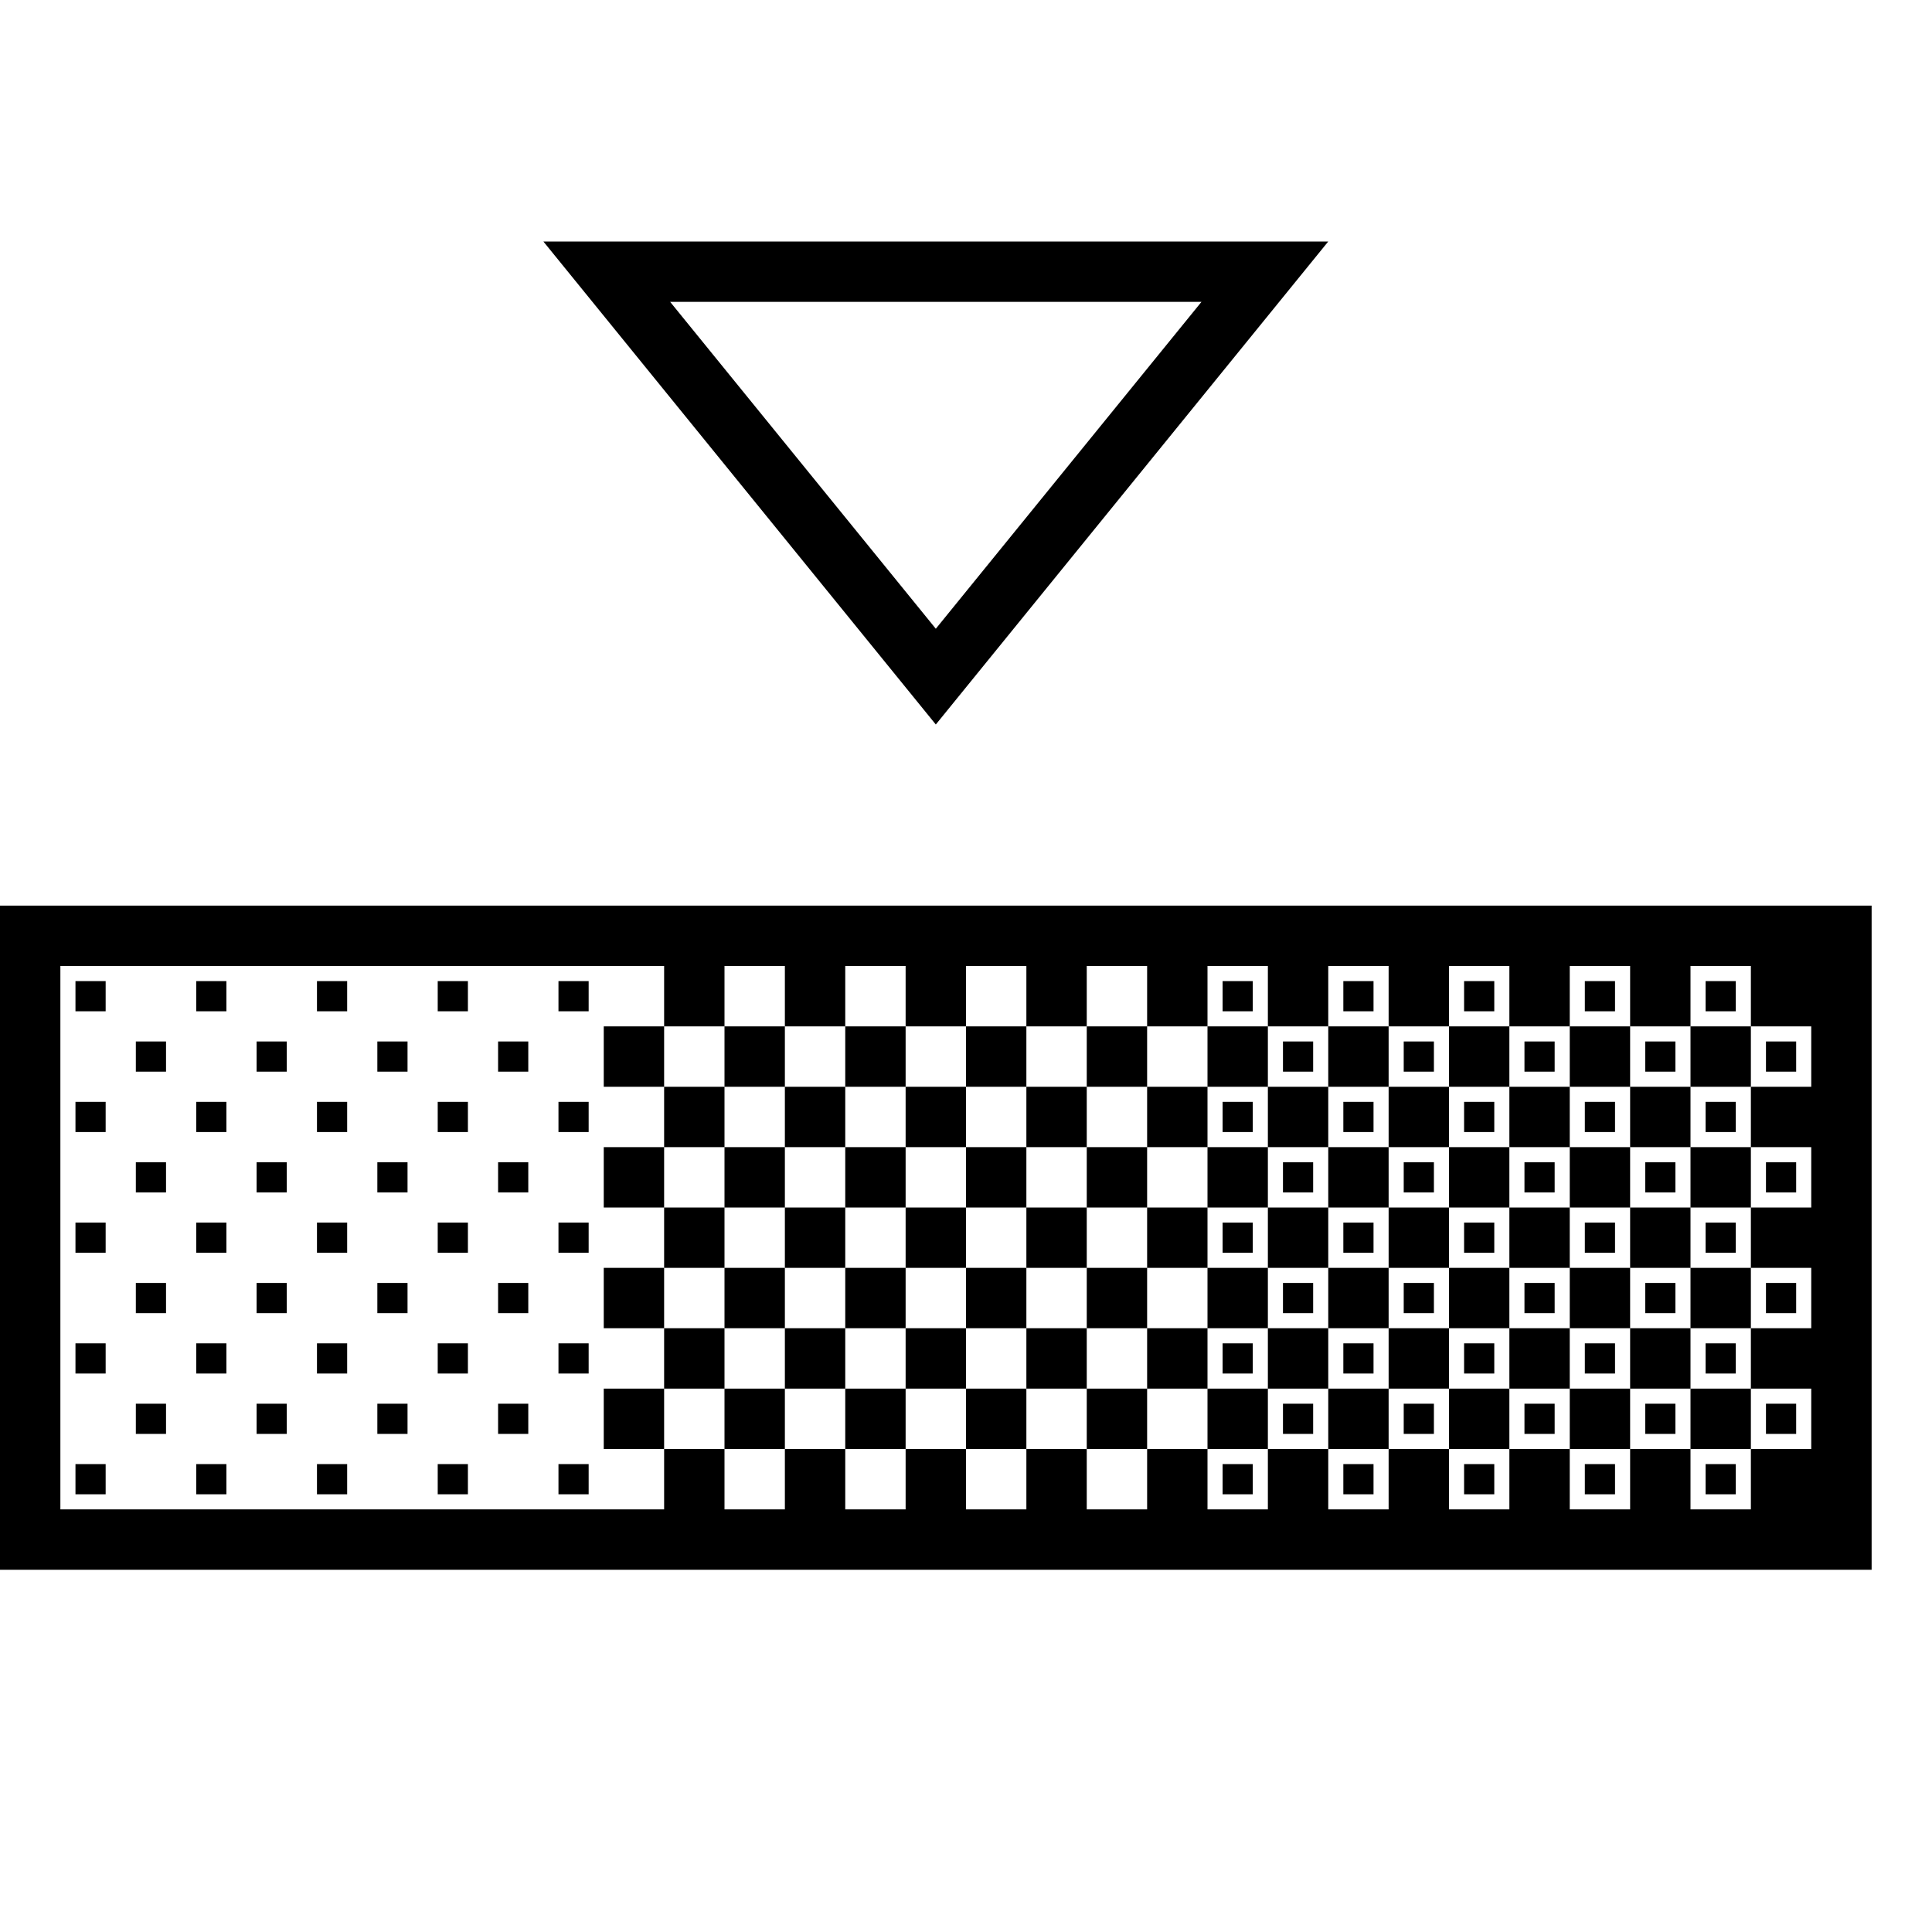
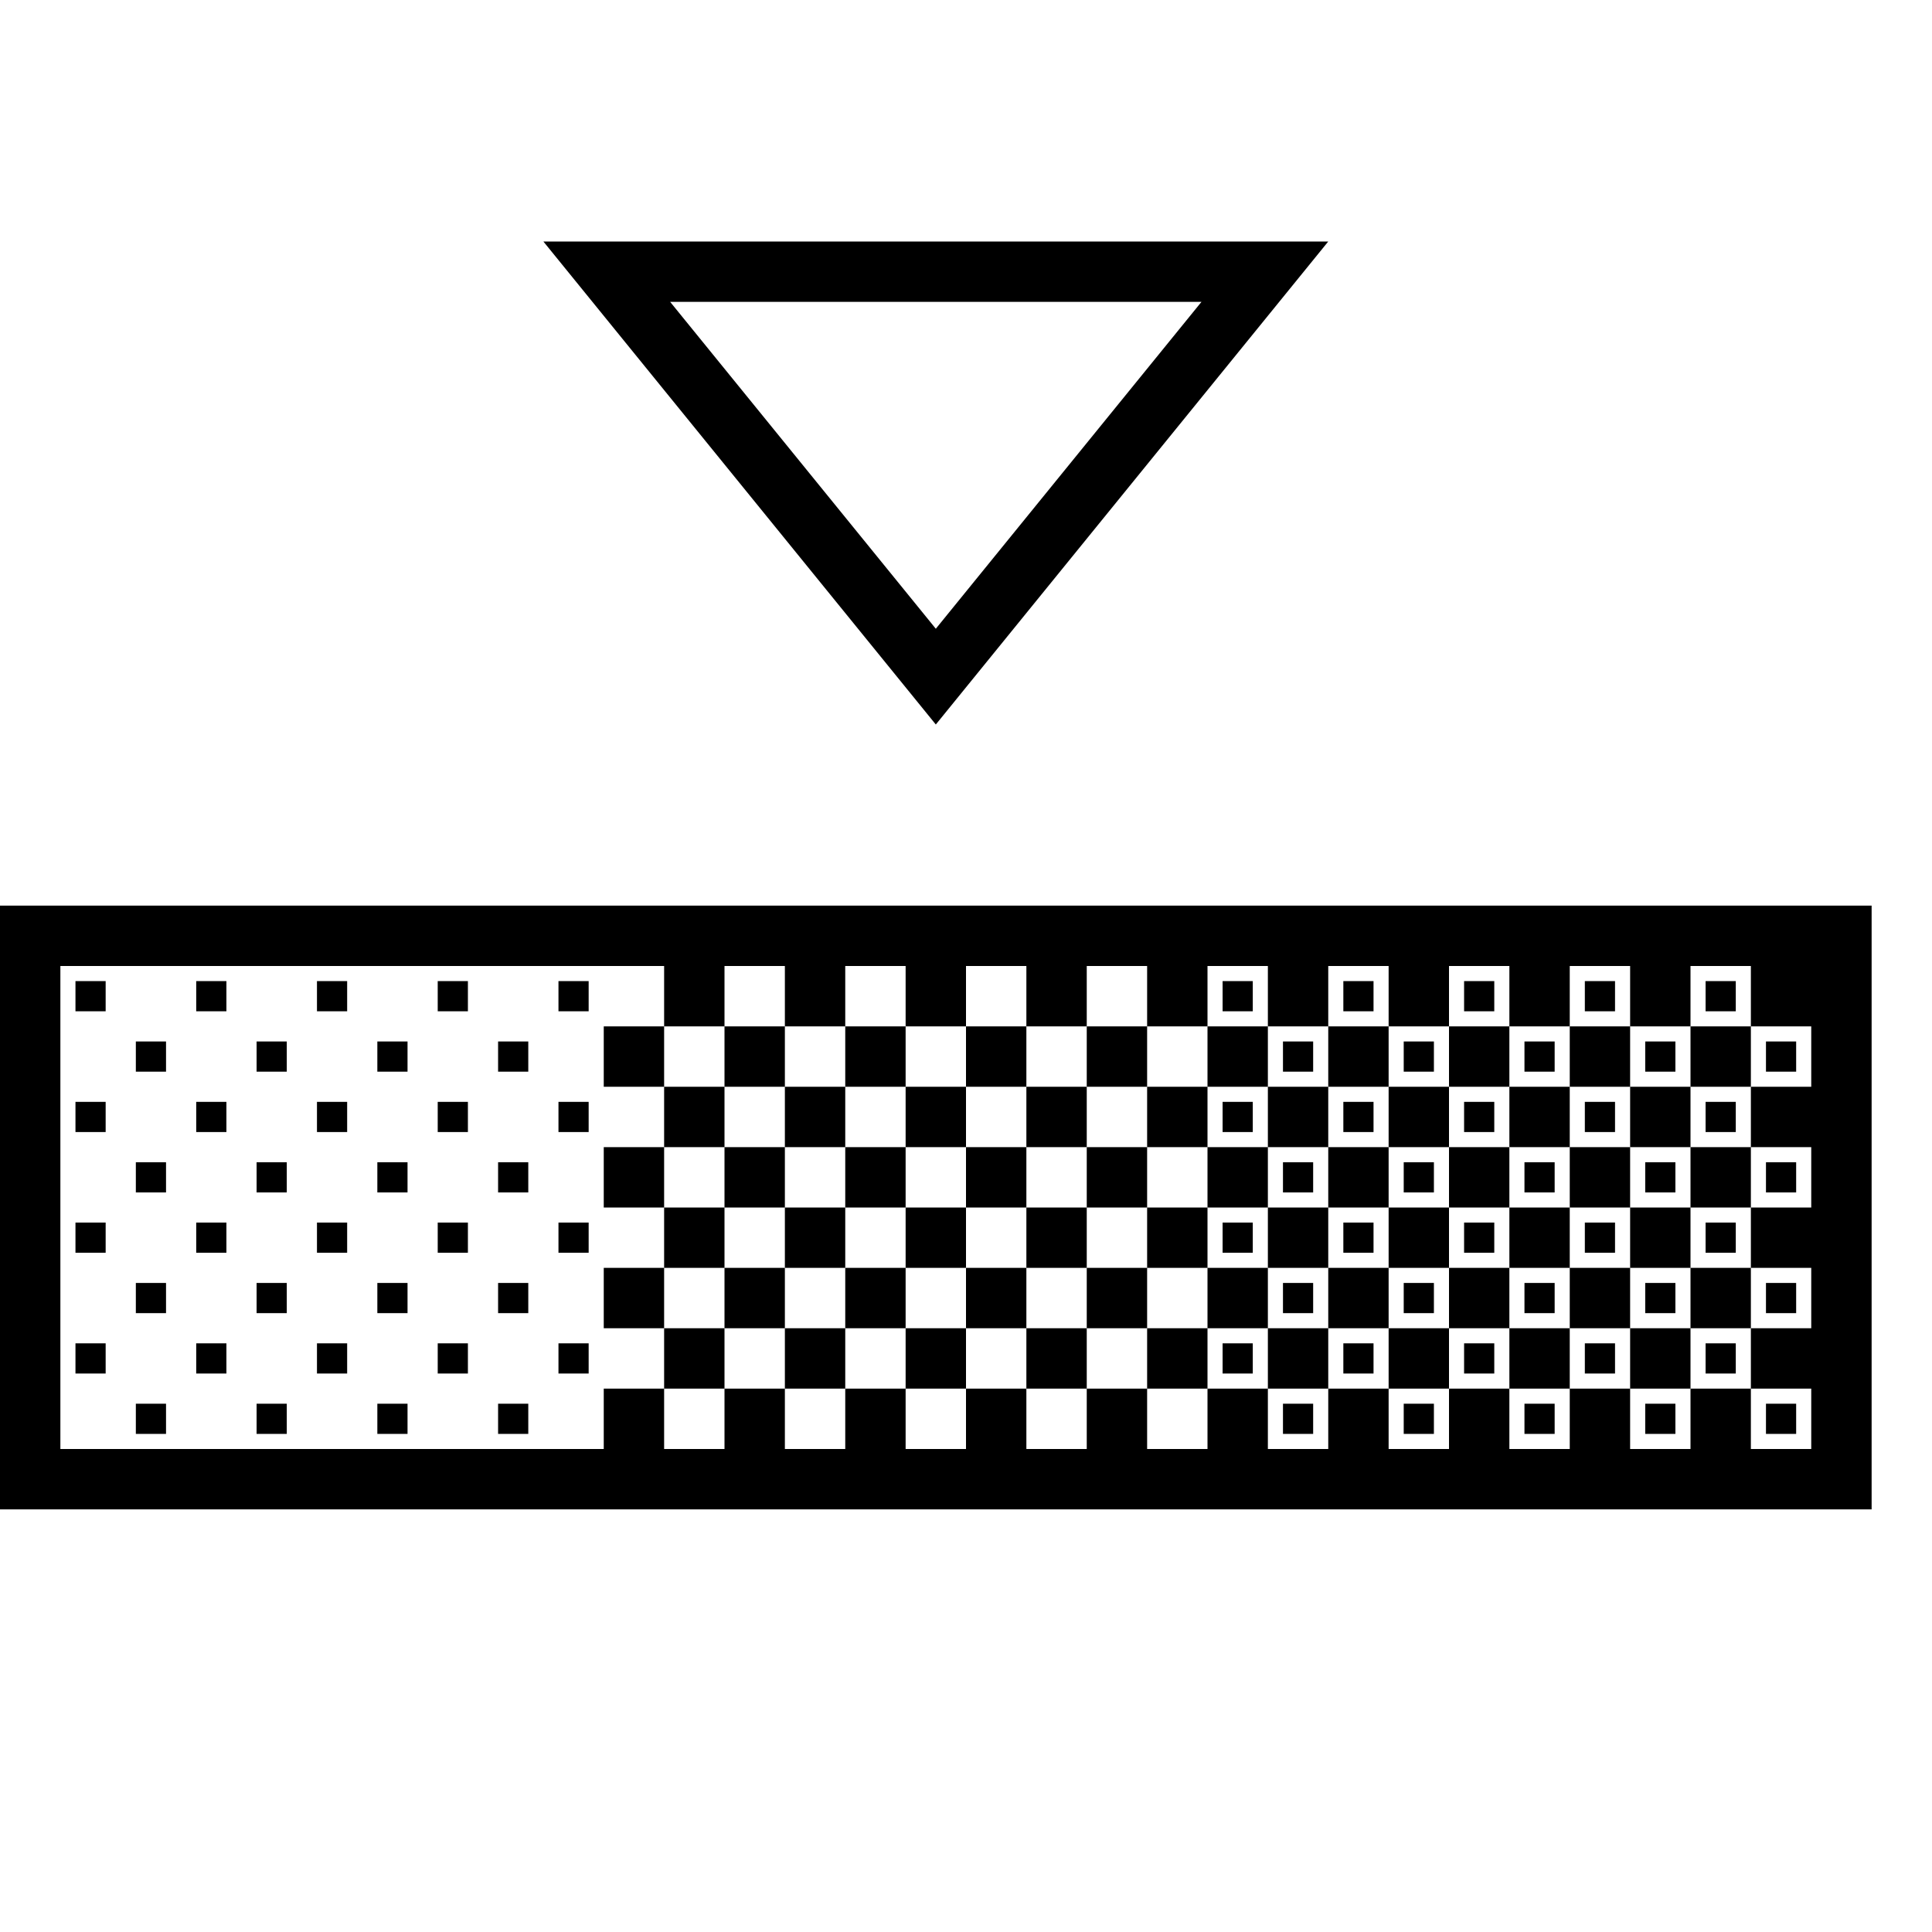
<svg xmlns="http://www.w3.org/2000/svg" viewBox="0 0 32 32">
-   <path d="M22 4H9l6.5 8zm-2.1 1l-4.4 5.414L11.1 5zM1.25 16.25h.5v.5h-.5zm2 0h.5v.5h-.5zm1 1h.5v.5h-.5zm-2 0h.5v.5h-.5zm-1 1h.5v.5h-.5zm2 0h.5v.5h-.5zm1 1h.5v.5h-.5zm-2 0h.5v.5h-.5zm-1 1h.5v.5h-.5zm2 0h.5v.5h-.5zm1 1h.5v.5h-.5zm-2 0h.5v.5h-.5zm3-5h.5v.5h-.5zm1 1h.5v.5h-.5zm-1 1h.5v.5h-.5zm1 1h.5v.5h-.5zm-1 1h.5v.5h-.5zm1 1h.5v.5h-.5zm-5 1h.5v.5h-.5zm2 0h.5v.5h-.5zm1 1h.5v.5h-.5zm-2 0h.5v.5h-.5zm-1 1h.5v.5h-.5zm2 0h.5v.5h-.5zm2-2h.5v.5h-.5zm1 1h.5v.5h-.5zm-1 1h.5v.5h-.5zm2-8h.5v.5h-.5zm0 2h.5v.5h-.5zm0 2h.5v.5h-.5zm2-4h.5v.5h-.5zm11 0h.5v.5h-.5zm.5 2.5h-.5v-.5h.5zm-.5 1.5h.5v.5h-.5zm0 2h.5v.5h-.5zm.5 2.5h-.5v-.5h.5zm1-7h-.5v-.5h.5zm0 2h-.5v-.5h.5zm-.5 1.5h.5v.5h-.5zm0 2h.5v.5h-.5zm1-7h.5v.5h-.5zm.5 2.5h-.5v-.5h.5zm-.5 1.5h.5v.5h-.5zm0 2h.5v.5h-.5zm.5 2.5h-.5v-.5h.5zm1-7h-.5v-.5h.5zm0 2h-.5v-.5h.5zm-.5 1.5h.5v.5h-.5zm0 2h.5v.5h-.5zm1-7h.5v.5h-.5zm.5 2.5h-.5v-.5h.5zm-.5 1.5h.5v.5h-.5zm0 2h.5v.5h-.5zm.5 2.5h-.5v-.5h.5zm1-7h-.5v-.5h.5zm0 2h-.5v-.5h.5zm-.5 1.5h.5v.5h-.5zm0 2h.5v.5h-.5zm1-7h.5v.5h-.5zm.5 2.5h-.5v-.5h.5zm0 2h-.5v-.5h.5zm-.5 1.5h.5v.5h-.5zm.5 2.5h-.5v-.5h.5zm1-7h-.5v-.5h.5zm0 2h-.5v-.5h.5zm0 2h-.5v-.5h.5zm-.5 1.5h.5v.5h-.5zm1-7h.5v.5h-.5zm.5 2.5h-.5v-.5h.5zm0 2h-.5v-.5h.5zm0 2h-.5v-.5h.5zm0 2h-.5v-.5h.5zm1-7h-.5v-.5h.5zm0 2h-.5v-.5h.5zm0 2h-.5v-.5h.5zm0 2h-.5v-.5h.5zm-21.5-6.5h.5v.5h-.5zm1 1h.5v.5h-.5zm-1 1h.5v.5h-.5zm1 1h.5v.5h-.5zm-2 2h.5v.5h-.5zm1-1h.5v.5h-.5zm1 1h.5v.5h-.5zm-2 2h.5v.5h-.5zm2 0h.5v.5h-.5zm-1-1h.5v.5h-.5zM13 20h-1v-1h1zm1 0v-1h1v1zm2 0v-1h1v1zm-4 1h-1v-1h1zm2-1v1h-1v-1zm2 0v1h-1v-1zm-3 1v1h-1v-1zm2 0v1h-1v-1zm2 0v1h-1v-1zm-5 1v1h-1v-1zm2 0v1h-1v-1zm2 0v1h-1v-1zm-3 1v1h-1v-1zm-2-4v1h-1v-1zm0 2v1h-1v-1zm0 2v1h-1v-1zm4 0v1h-1v-1zm2 0v1h-1v-1zm-5-4h-1v-1h1zm1 0v-1h1v1zm2 0v-1h1v1zm-3-1v-1h1v1zm-2-1h1v1h-1zm4 1v-1h1v1zm2 0v-1h1v1zm2 2v-1h1v1zm0 0v1h-1v-1zm1 1v1h-1v-1zm-1 1v1h-1v-1zm1 1v1h-1v-1zm-2-4v-1h1v1zm1-1v-1h1v1zm2 2v1h-1v-1zm-1-1v-1h1v1zm1 3v1h-1v-1zm9.25-7H0v11h31V15zm.75 3h-1v1h1v1h-1v1h1v1h-1v1h1v1h-1v1h-1v-1h-1v1h-1v-1h-1v1h-1v-1h-1v1h-1v-1h-1v1h-1v-1h-1v1h-1v-1h-1v1h-1v-1h-1v1h-1v-1h-1v1h-1v-1h-1v1H1v-9h10v1h1v-1h1v1h1v-1h1v1h1v-1h1v1h1v-1h1v1h1v-1h1v1h1v-1h1v1h1v-1h1v1h1v-1h1v1h1v-1h1v1h1zm-10 0v-1h1v1zm0 2v-1h1v1zm1 1v1h-1v-1zm0 2v1h-1v-1zm2 0v1h-1v-1zm2 0v1h-1v-1zm2 0v1h-1v-1zm1 0h1v1h-1zm0-2h1v1h-1zm0-2h1v1h-1zm1-2v1h-1v-1zm-3 1v-1h1v1zm-2 0v-1h1v1zm-2 0v-1h1v1zm0 2v-1h1v1zm1 1v1h-1v-1zm2 0v1h-1v-1zm1 0h1v1h-1zm0-2h1v1h-1zm-2 1v-1h1v1zm-3-1v-1h1v1zm1 1v1h-1v-1zm0 2v1h-1v-1zm5-4h1v1h-1zm-2 1v-1h1v1zm-2 0v-1h1v1zm1 1v1h-1v-1zm0 2v1h-1v-1zm2 0v1h-1v-1zm1 0h1v1h-1zm0-2h1v1h-1zm-2 0h1v1h-1z" />
+   <path d="M22 4H9l6.5 8zm-2.1 1l-4.4 5.414L11.1 5zM1.25 16.25h.5v.5h-.5zm2 0h.5v.5h-.5zm1 1h.5v.5h-.5zm-2 0h.5v.5h-.5zm-1 1h.5v.5h-.5zm2 0h.5v.5h-.5zm1 1h.5v.5h-.5zm-2 0h.5v.5h-.5zm-1 1h.5v.5h-.5zm2 0h.5v.5h-.5zm1 1h.5v.5h-.5zm-2 0h.5v.5h-.5zm3-5h.5v.5h-.5zm1 1h.5v.5h-.5zm-1 1h.5v.5h-.5zm1 1h.5v.5h-.5zm-1 1h.5v.5h-.5zm1 1h.5v.5h-.5zm-5 1h.5v.5h-.5zm2 0h.5v.5h-.5zm1 1h.5v.5h-.5zm-2 0h.5v.5h-.5zm3-1h.5v.5h-.5zm1 1h.5v.5h-.5zm1-7h.5v.5h-.5zm0 2h.5v.5h-.5zm0 2h.5v.5h-.5zm2-4h.5v.5h-.5zm11 0h.5v.5h-.5zm.5 2.5h-.5v-.5h.5zm-.5 1.5h.5v.5h-.5zm0 2h.5v.5h-.5zm1.5-4.5h-.5v-.5h.5zm0 2h-.5v-.5h.5zm-.5 1.5h.5v.5h-.5zm.5 2.5h-.5v-.5h.5zm.5-7.5h.5v.5h-.5zm.5 2.5h-.5v-.5h.5zm-.5 1.5h.5v.5h-.5zm0 2h.5v.5h-.5zm1.5-4.5h-.5v-.5h.5zm0 2h-.5v-.5h.5zm-.5 1.5h.5v.5h-.5zm.5 2.5h-.5v-.5h.5zm.5-7.5h.5v.5h-.5zm.5 2.5h-.5v-.5h.5zm-.5 1.5h.5v.5h-.5zm0 2h.5v.5h-.5zm1.5-4.5h-.5v-.5h.5zm0 2h-.5v-.5h.5zm-.5 1.5h.5v.5h-.5zm.5 2.5h-.5v-.5h.5zm.5-7.5h.5v.5h-.5zm.5 2.5h-.5v-.5h.5zm0 2h-.5v-.5h.5zm-.5 1.5h.5v.5h-.5zm1.5-4.5h-.5v-.5h.5zm0 2h-.5v-.5h.5zm0 2h-.5v-.5h.5zm0 2h-.5v-.5h.5zm.5-7.5h.5v.5h-.5zm.5 2.5h-.5v-.5h.5zm0 2h-.5v-.5h.5zm0 2h-.5v-.5h.5zm1-5h-.5v-.5h.5zm0 2h-.5v-.5h.5zm0 2h-.5v-.5h.5zm0 2h-.5v-.5h.5zm-21.5-6.5h.5v.5h-.5zm1 1h.5v.5h-.5zm-1 1h.5v.5h-.5zm1 1h.5v.5h-.5zm-2 2h.5v.5h-.5zm1-1h.5v.5h-.5zm1 1h.5v.5h-.5zm-1 1h.5v.5h-.5zM13 20h-1v-1h1zm1 0v-1h1v1zm2 0v-1h1v1zm-4 1h-1v-1h1zm2-1v1h-1v-1zm2 0v1h-1v-1zm-3 1v1h-1v-1zm2 0v1h-1v-1zm2 0v1h-1v-1zm-5 1v1h-1v-1zm2 0v1h-1v-1zm2 0v1h-1v-1zm-5-3v1h-1v-1zm0 2v1h-1v-1zm1-2h-1v-1h1zm1 0v-1h1v1zm2 0v-1h1v1zm-3-1v-1h1v1zm-2-1h1v1h-1zm4 1v-1h1v1zm2 0v-1h1v1zm2 2v-1h1v1zm0 0v1h-1v-1zm1 1v1h-1v-1zm-1 1v1h-1v-1zm-1-3v-1h1v1zm1-1v-1h1v1zm2 2v1h-1v-1zm-1-1v-1h1v1zm1 3v1h-1v-1zm0-4v-1h1v1zm0 2v-1h1v1zm1 1v1h-1v-1zm7 0h1v1h-1zm0-2h1v1h-1zm1-2v1h-1v-1zm-3 1v-1h1v1zm-2 0v-1h1v1zm-2 0v-1h1v1zm0 2v-1h1v1zm1 1v1h-1v-1zm2 0v1h-1v-1zm2 0v1h-1v-1zm-1-2h1v1h-1zm-2 1v-1h1v1zm-3-1v-1h1v1zm1 1v1h-1v-1zm0 2v1h-1v-1zm5-4h1v1h-1zm-2 1v-1h1v1zm-2 0v-1h1v1zm1 1v1h-1v-1zm0 2v1h-1v-1zm2 0v1h-1v-1zm2 0v1h-1v-1zm-1-2h1v1h-1zm-1 0v1h-1v-1zm3.25-5H0v10h31V15zm.75 3h-1v1h1v1h-1v1h1v1h-1v1h1v1h-1v-1h-1v1h-1v-1h-1v1h-1v-1h-1v1h-1v-1h-1v1h-1v-1h-1v1h-1v-1h-1v1h-1v-1h-1v1h-1v-1h-1v1h-1v-1h-1v1h-1v-1h-1v1H1v-8h10v1h1v-1h1v1h1v-1h1v1h1v-1h1v1h1v-1h1v1h1v-1h1v1h1v-1h1v1h1v-1h1v1h1v-1h1v1h1v-1h1v1h1z" />
</svg>
